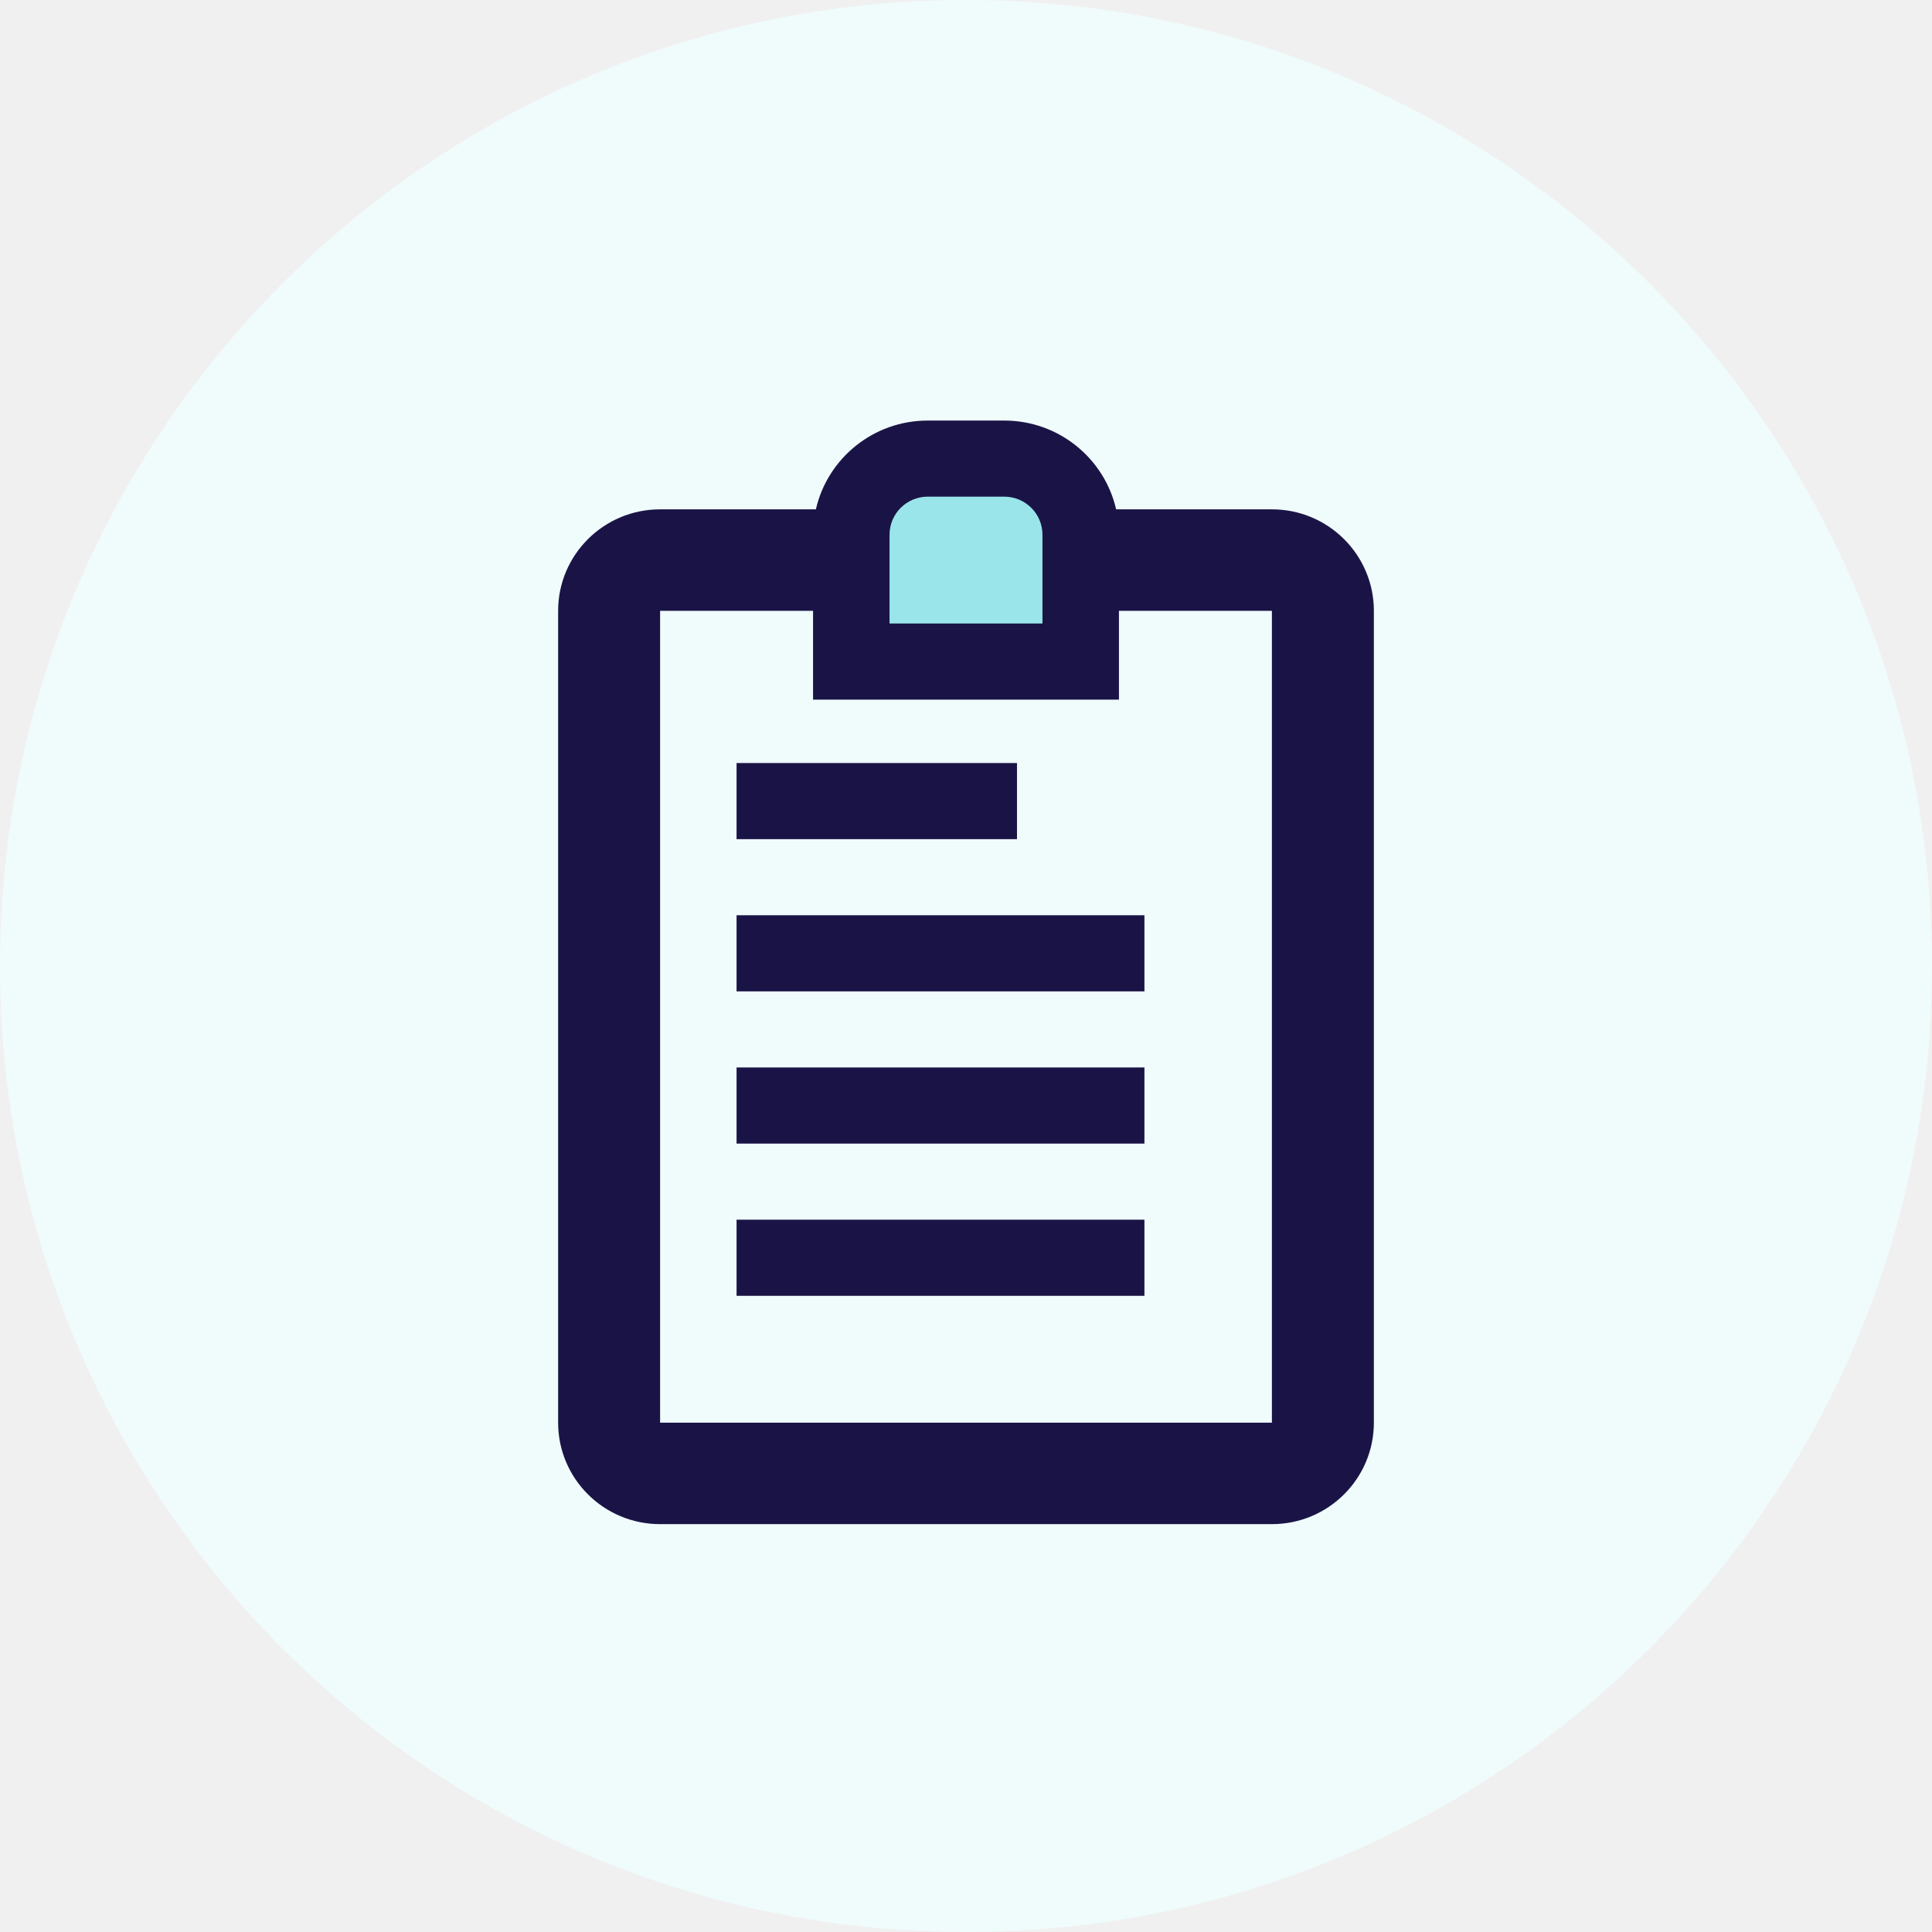
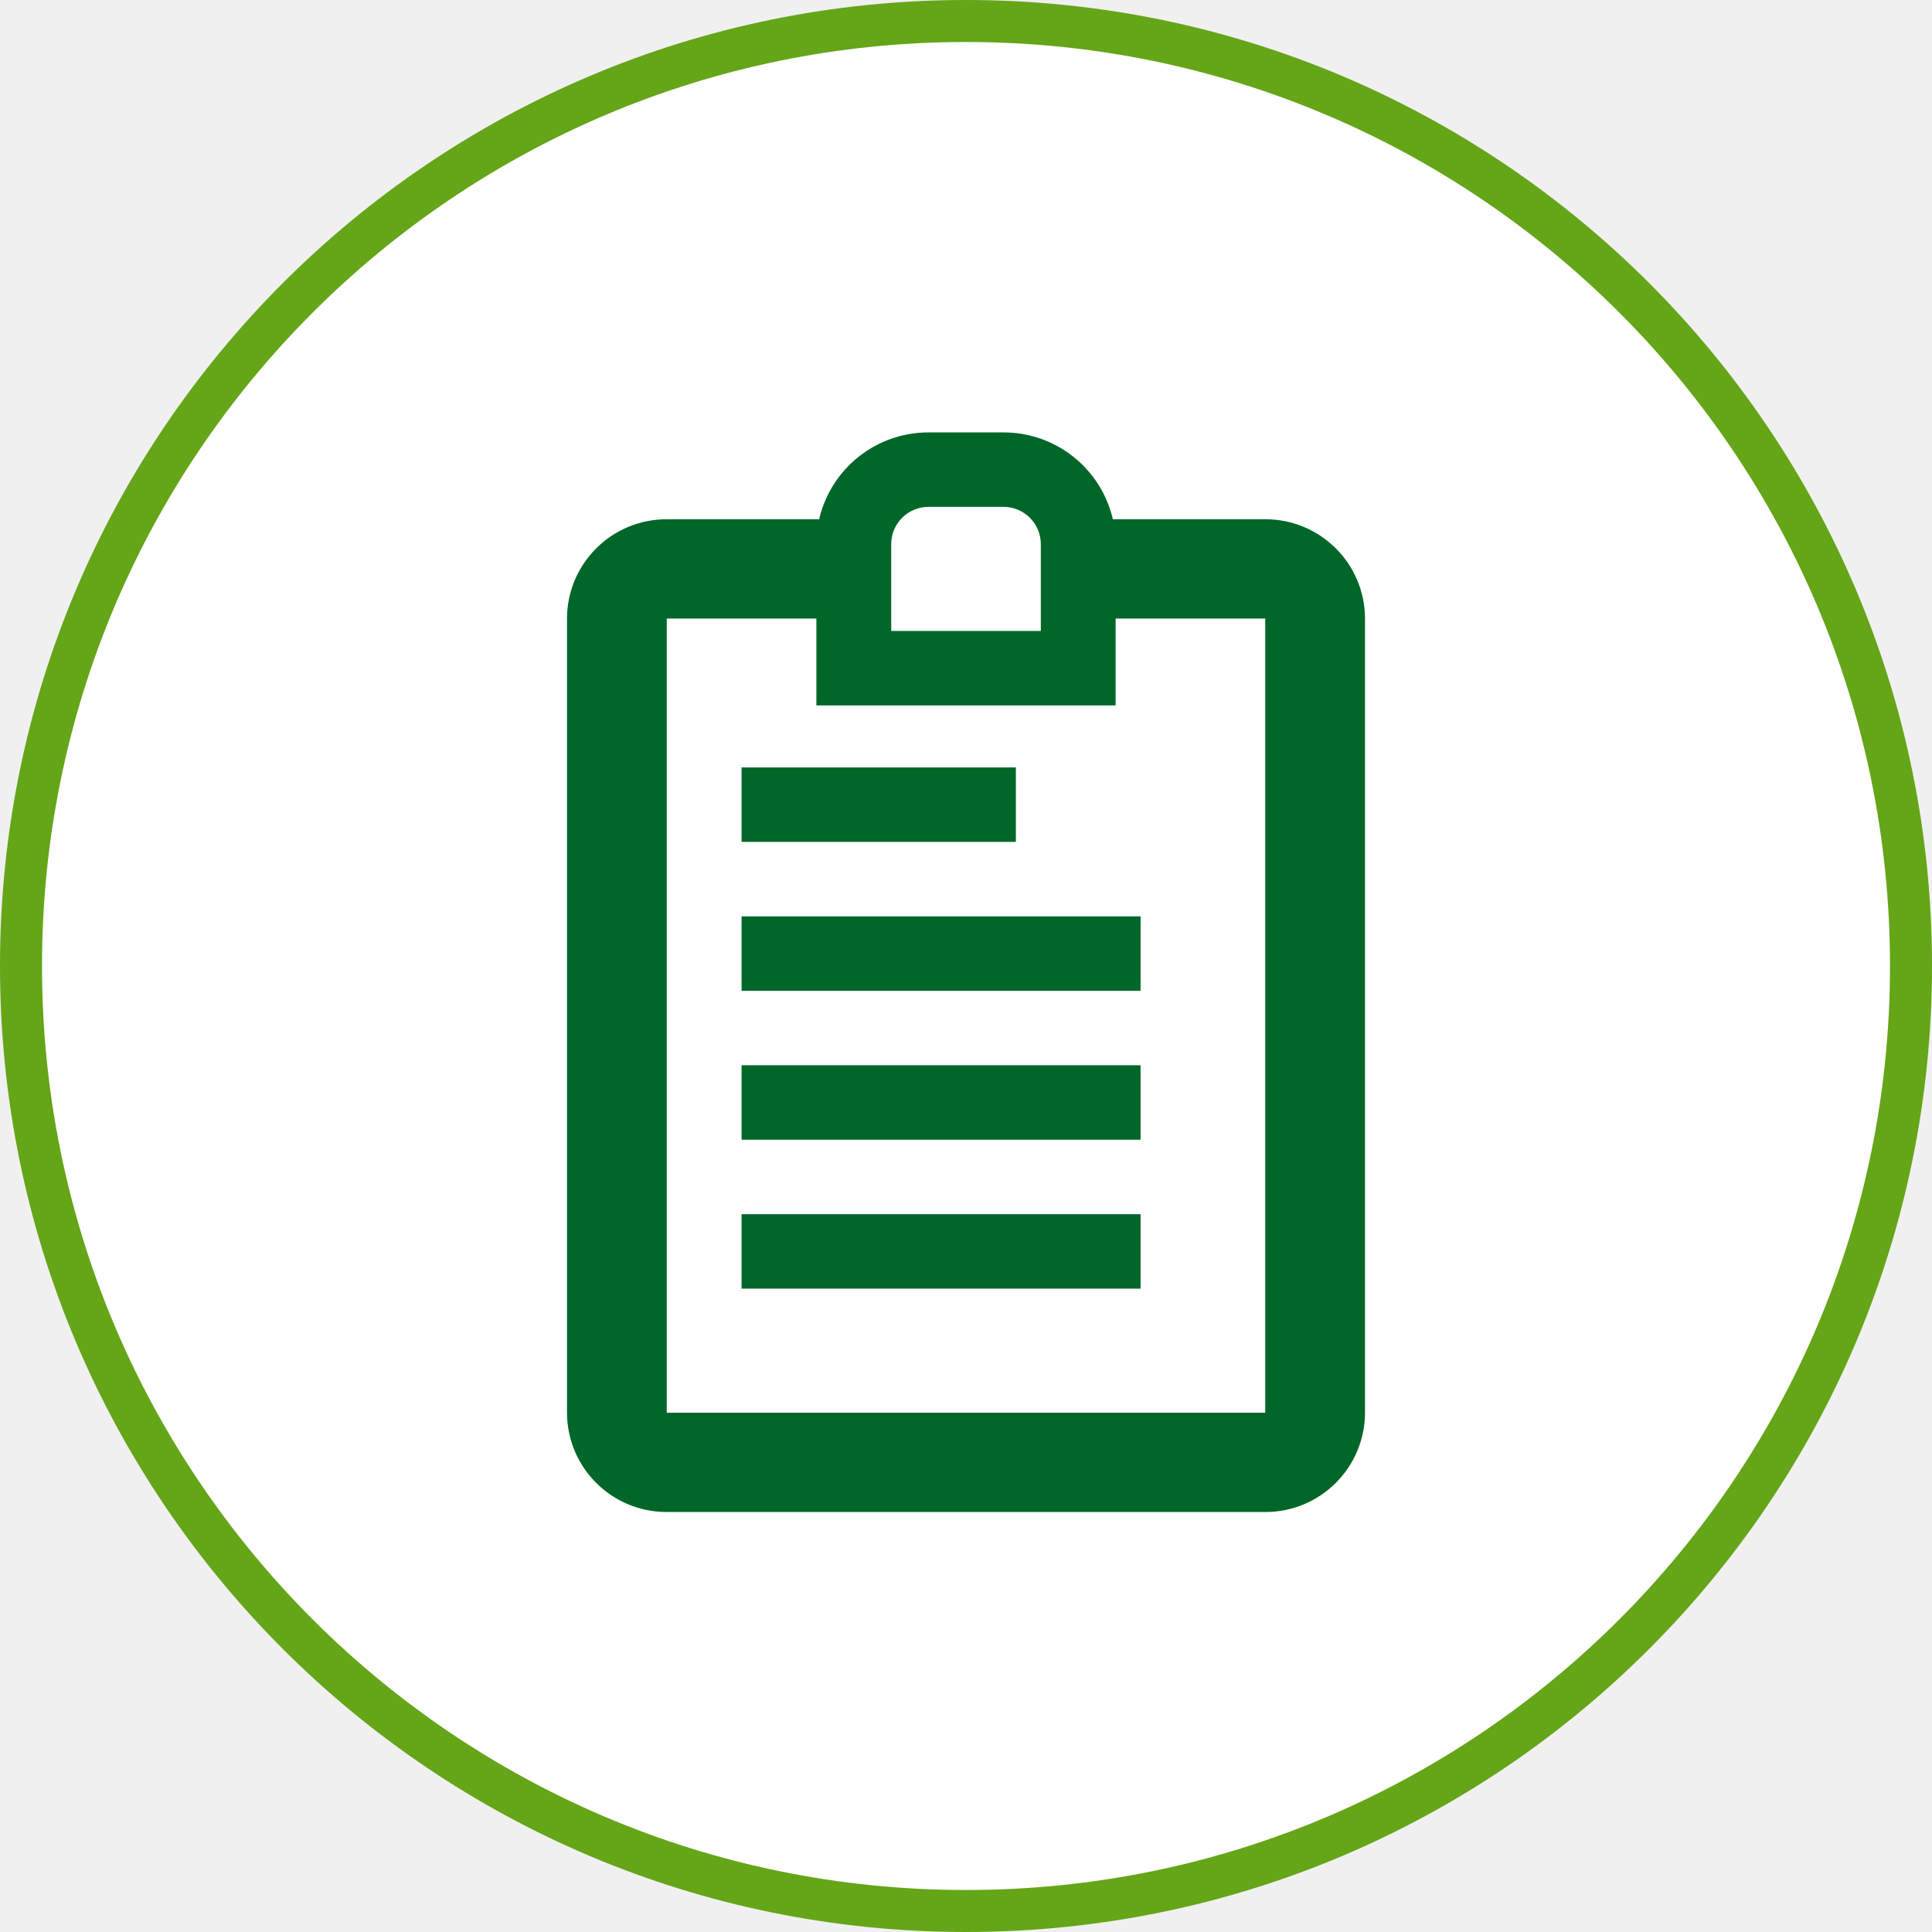
- <svg xmlns="http://www.w3.org/2000/svg" width="90px" height="90px" viewBox="0 0 90 90" version="1.1">
-   <g id="DSK-Siniestros" stroke="none" stroke-width="1" fill="none" fill-rule="evenodd">
-     <g id="Claims-Insured-stp4" transform="translate(-638, -1058)">
-       <g id="Group-7" transform="translate(638, 1058)">
-         <g id="icono_usuario-copy" fill="#F0FBFC">
+ <svg xmlns="http://www.w3.org/2000/svg" viewBox="0 0 92 92">
+   <g id="DSK-Siniestros" transform="translate(1 1)">
+     <g id="Claims-Insured-stp4" transform="translate(-638 -1058)">
+       <g id="Group-7" transform="translate(638 1058)">
+         <g id="icono_usuario-copy">
          <g id="Group-2-Copy">
            <g id="Group-9">
-               <circle id="Oval-2" cx="45" cy="45" r="45" />
+               <circle id="Oval-2" cx="45" cy="45" r="45" fill="#fff" stroke="#65a518" stroke-width="2" />
            </g>
          </g>
        </g>
-         <g id="Group-5" transform="translate(26, 19)">
+         <g id="Group-5" transform="translate(26 19)">
          <g id="Group-6">
-             <rect id="Rectangle" fill="#99E5EA" x="15" y="3" width="9" height="9" rx="2" />
-             <g id="noun_Summary-Report_1581158" fill="#1A1446">
+             <g id="noun_Summary-Report_1581158">
              <g id="Group">
-                 <path d="M12.007,4.727 C12.547,2.359 14.676,0.591 17.219,0.591 L20.781,0.591 C23.324,0.591 25.453,2.359 25.993,4.727 L33.25,4.727 C35.873,4.727 38,6.844 38,9.455 L38,47.273 C38,49.884 35.873,52 33.25,52 L4.75,52 C2.127,52 0,49.884 0,47.273 L0,9.455 C0,6.844 2.127,4.727 4.75,4.727 L12.007,4.727 Z M11.875,9.455 L4.75,9.455 L4.75,47.273 L33.25,47.273 L33.25,9.455 L26.125,9.455 L26.125,13.591 L11.875,13.591 L11.875,9.455 Z M22.562,10.045 L22.562,5.909 C22.562,4.93 21.765,4.136 20.781,4.136 L17.219,4.136 C16.235,4.136 15.438,4.93 15.438,5.909 L15.438,10.045 L22.562,10.045 Z" id="Shape" fill-rule="nonzero" />
-                 <polygon id="Path" points="8.312 16.545 21.375 16.545 21.375 20.091 8.312 20.091" />
-                 <polygon id="Path" points="8.312 23.636 27.312 23.636 27.312 27.182 8.312 27.182" />
-                 <polygon id="Path" points="8.312 30.727 27.312 30.727 27.312 34.273 8.312 34.273" />
-                 <polygon id="Path" points="8.312 37.818 27.312 37.818 27.312 41.364 8.312 41.364" />
+                 <path id="Shape" d="M12.007,4.727A5.34,5.34,0,0,1,17.219.591h3.563a5.34,5.34,0,0,1,5.211,4.136H33.25A4.739,4.739,0,0,1,38,9.455V47.273A4.739,4.739,0,0,1,33.25,52H4.75A4.739,4.739,0,0,1,0,47.273V9.455A4.739,4.739,0,0,1,4.75,4.727Zm-.132,4.727H4.75V47.273h28.5V9.455H26.125v4.136H11.875Zm10.688.591V5.909a1.777,1.777,0,0,0-1.781-1.773H17.219a1.777,1.777,0,0,0-1.781,1.773v4.136Z" fill="#006729" />
+                 <path id="Path" d="M8.313,16.545H21.375v3.545H8.313Z" fill="#006729" fill-rule="evenodd" />
+                 <path id="Path-2" data-name="Path" d="M8.313,23.636h19v3.545h-19Z" fill="#006729" fill-rule="evenodd" />
+                 <path id="Path-3" data-name="Path" d="M8.313,30.727h19v3.545h-19Z" fill="#006729" fill-rule="evenodd" />
+                 <path id="Path-4" data-name="Path" d="M8.313,37.818h19v3.545h-19Z" fill="#006729" fill-rule="evenodd" />
              </g>
            </g>
          </g>
        </g>
      </g>
    </g>
  </g>
</svg>
